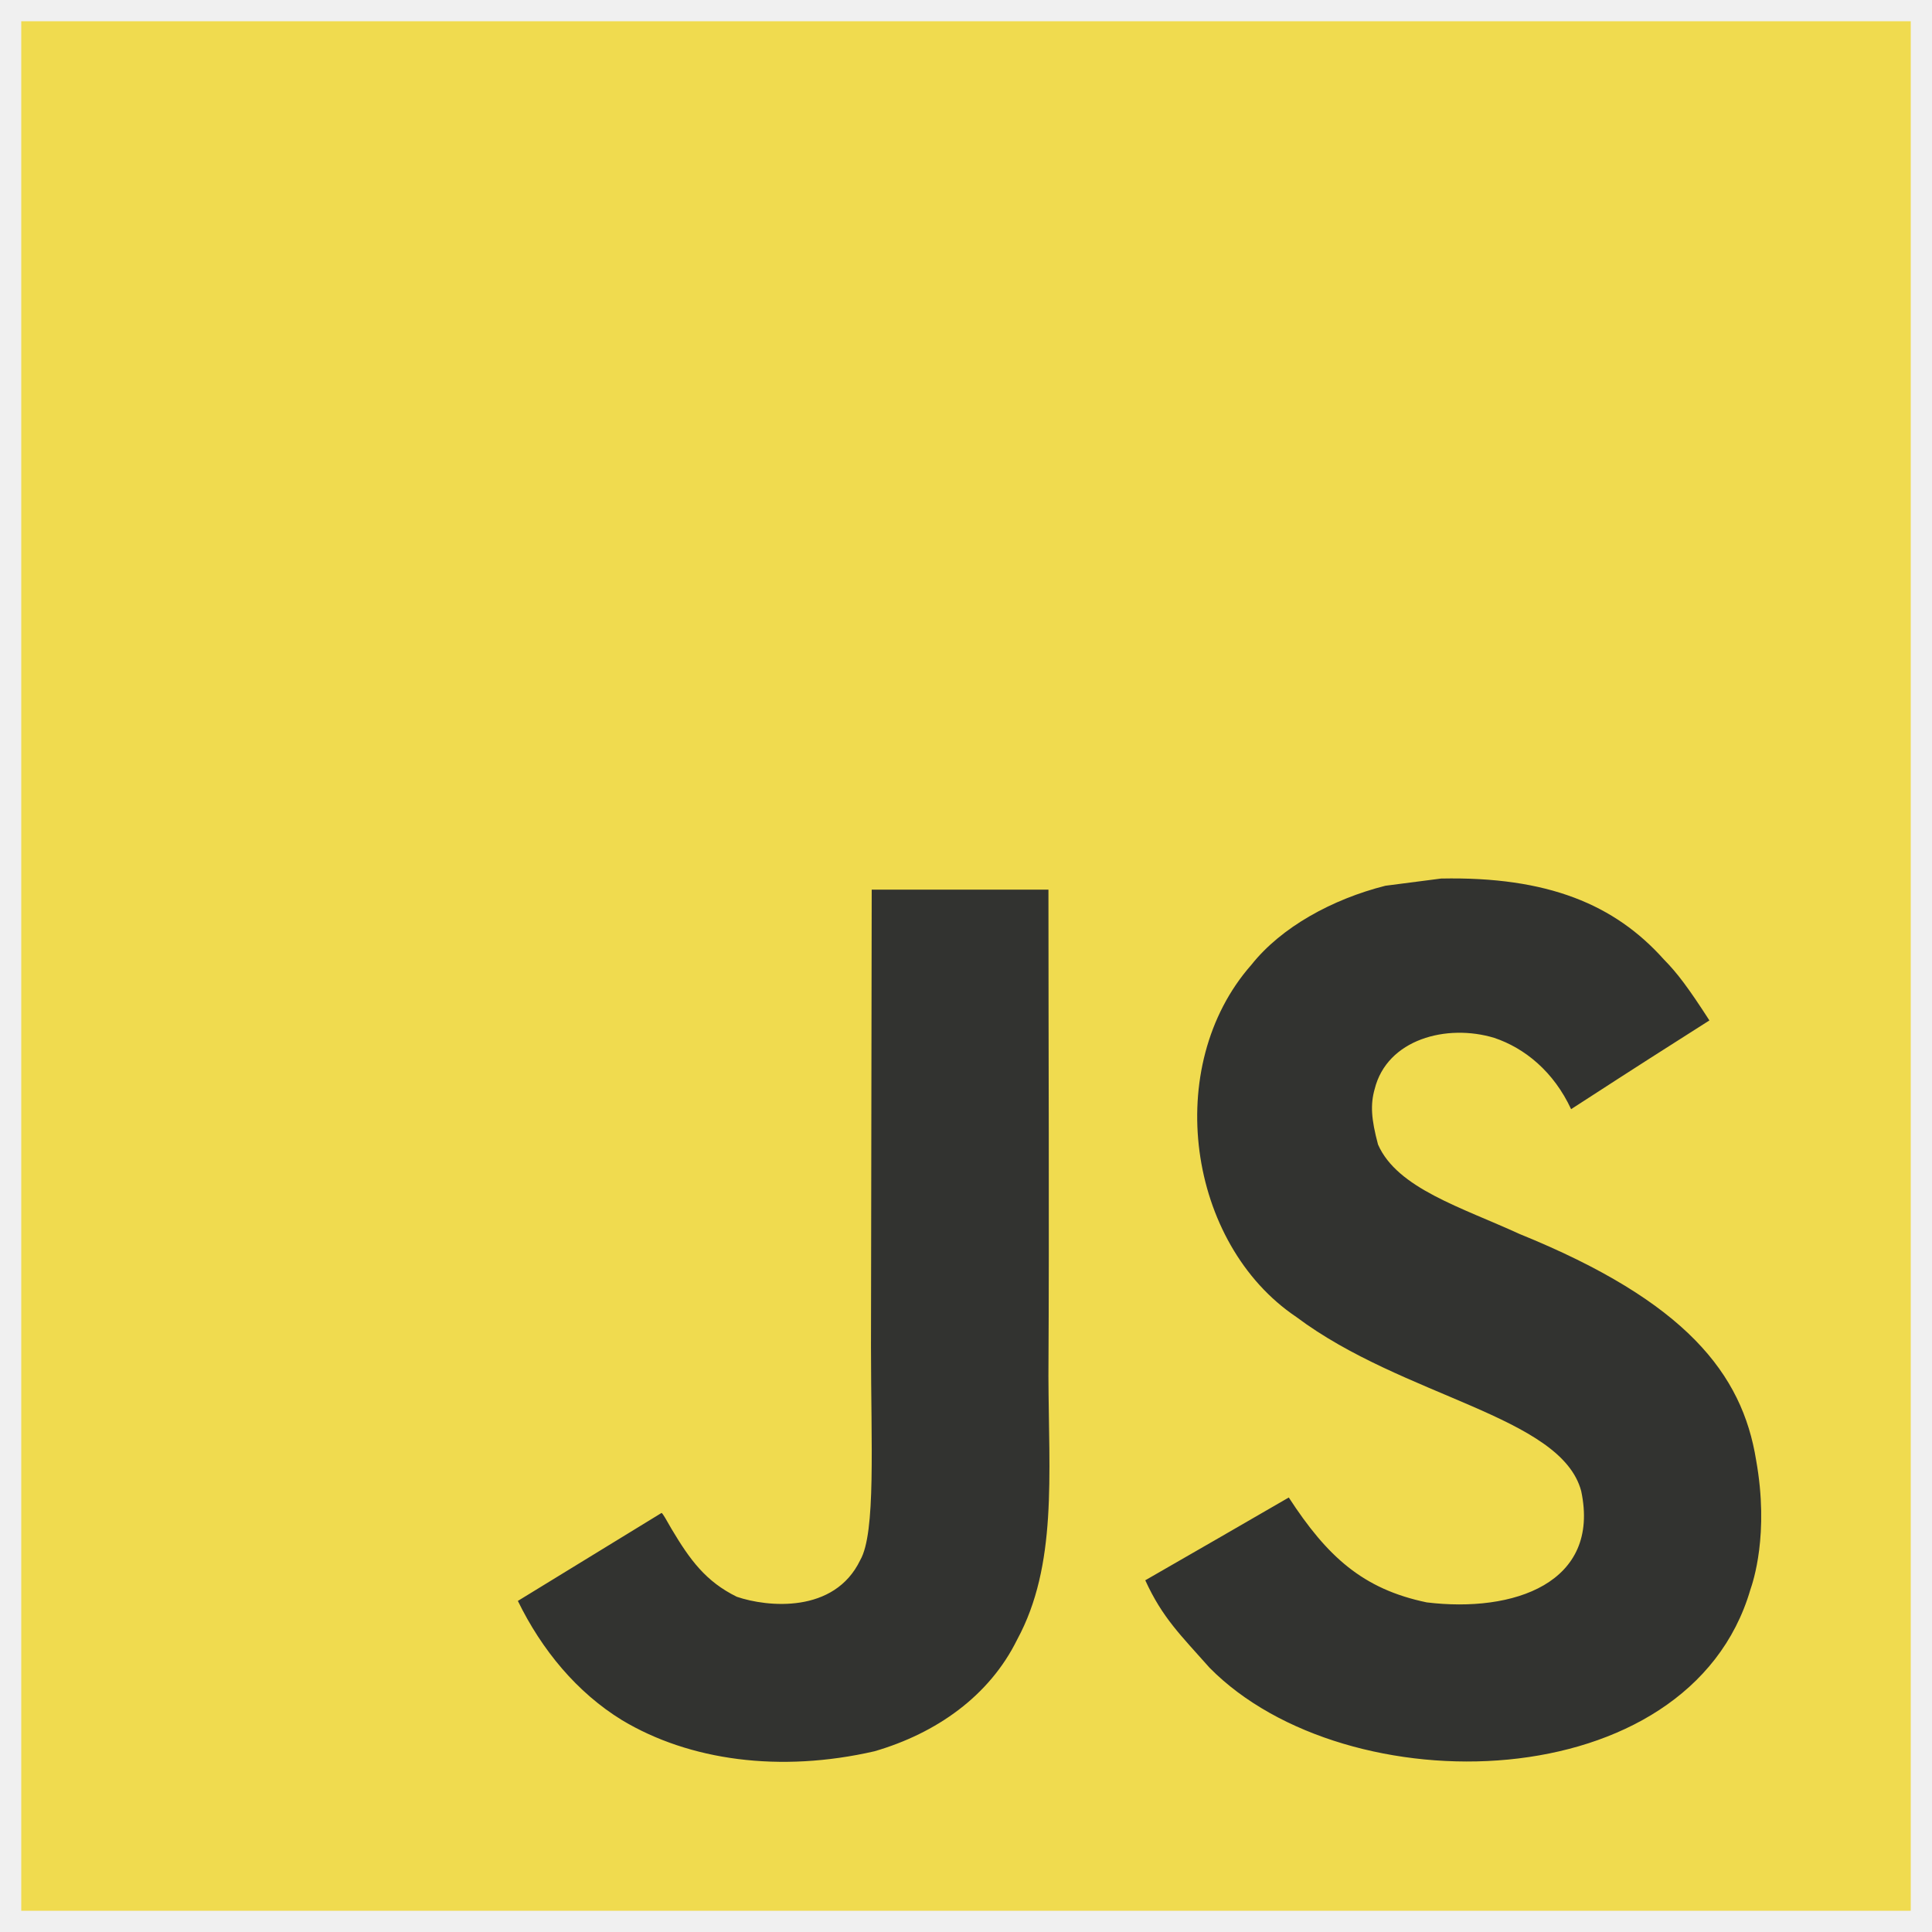
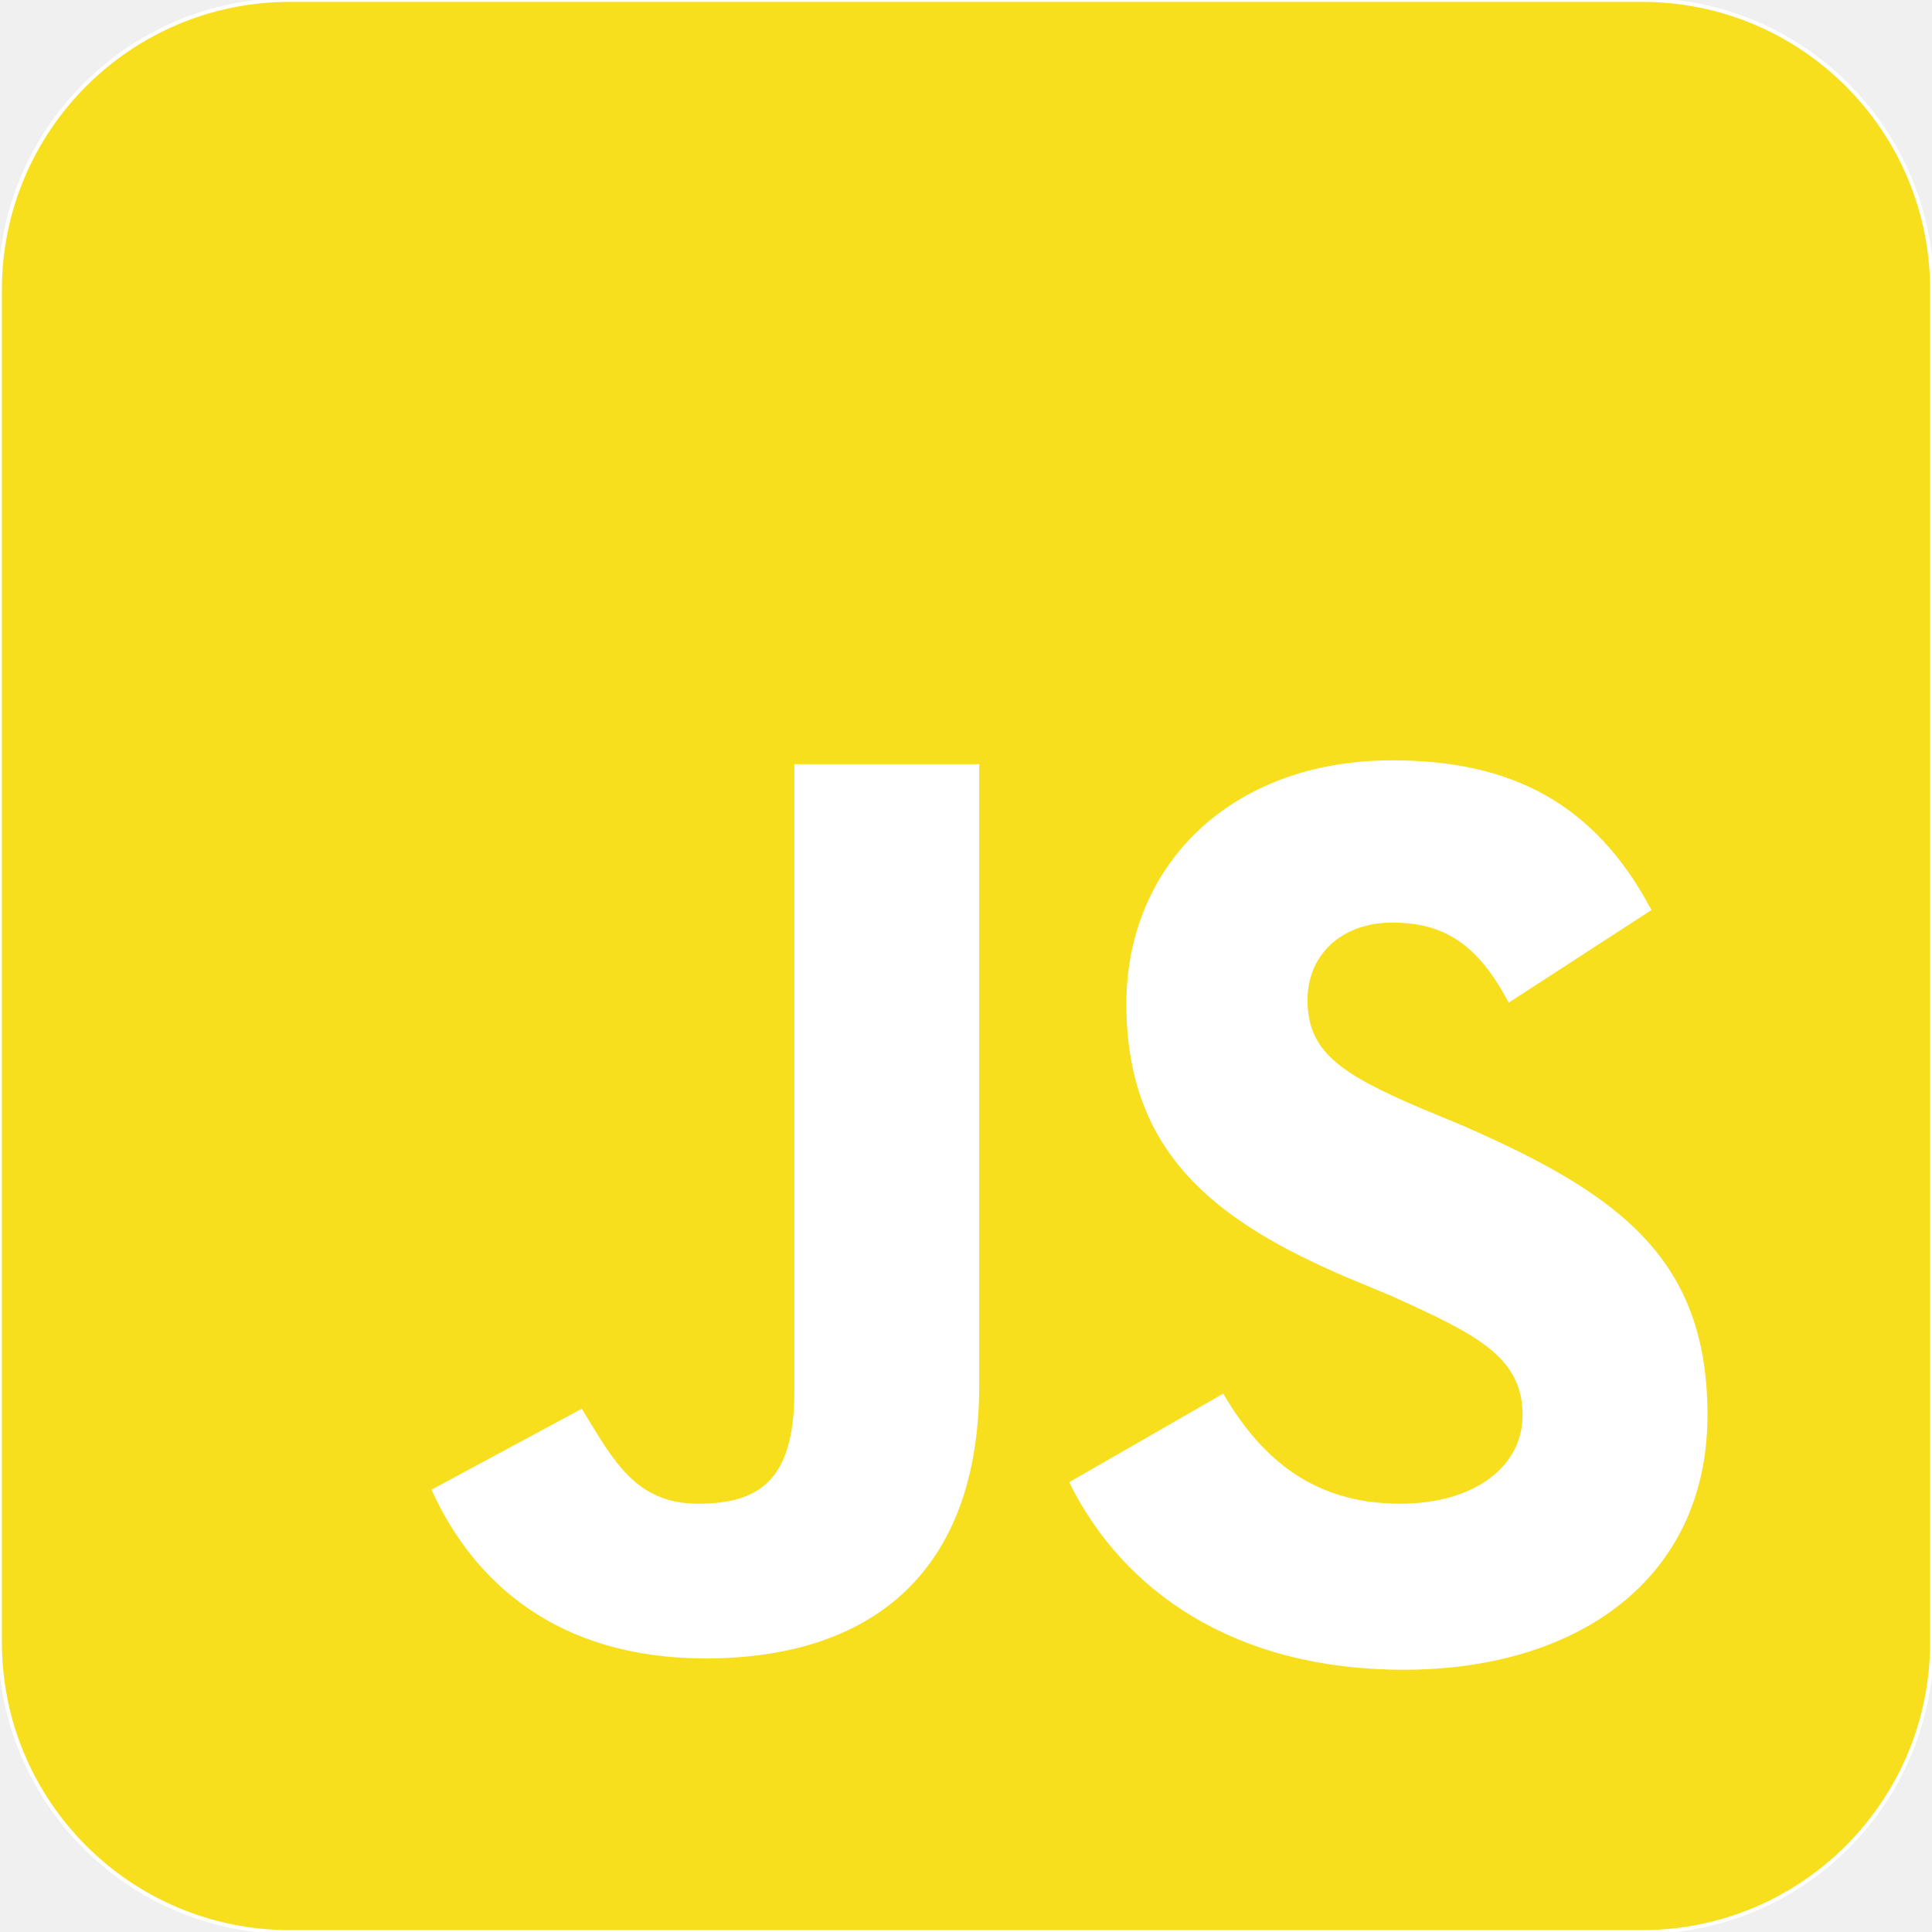
- <svg xmlns="http://www.w3.org/2000/svg" viewBox="0 0 128 128">
-   <path fill="#F0DB4F" d="M1.408 1.408h125.184v125.185h-125.184z" />
-   <path fill="#323330" d="M116.347 96.736c-.917-5.711-4.641-10.508-15.672-14.981-3.832-1.761-8.104-3.022-9.377-5.926-.452-1.69-.512-2.642-.226-3.665.821-3.32 4.784-4.355 7.925-3.403 2.023.678 3.938 2.237 5.093 4.724 5.402-3.498 5.391-3.475 9.163-5.879-1.381-2.141-2.118-3.129-3.022-4.045-3.249-3.629-7.676-5.498-14.756-5.355l-3.688.477c-3.534.893-6.902 2.748-8.877 5.235-5.926 6.724-4.236 18.492 2.975 23.335 7.104 5.332 17.54 6.545 18.873 11.531 1.297 6.104-4.486 8.08-10.234 7.378-4.236-.881-6.592-3.034-9.139-6.949-4.688 2.713-4.688 2.713-9.508 5.485 1.143 2.499 2.344 3.63 4.26 5.795 9.068 9.198 31.76 8.746 35.83-5.176.165-.478 1.261-3.666.38-8.581zm-46.885-37.793h-11.709l-.048 30.272c0 6.438.333 12.34-.714 14.149-1.713 3.558-6.152 3.117-8.175 2.427-2.059-1.012-3.106-2.451-4.319-4.485-.333-.584-.583-1.036-.667-1.071l-9.52 5.83c1.583 3.249 3.915 6.069 6.902 7.901 4.462 2.678 10.459 3.499 16.731 2.059 4.082-1.189 7.604-3.652 9.448-7.401 2.666-4.915 2.094-10.864 2.07-17.444.06-10.735.001-21.468.001-32.237z" />
+ <svg xmlns="http://www.w3.org/2000/svg" aria-label="JavaScript" role="img" viewBox="0 0 512 512" width="800px" height="800px" fill="#ffffff" stroke="#ffffff">
+   <g id="SVGRepo_bgCarrier" stroke-width="0" />
+   <g id="SVGRepo_tracerCarrier" stroke-linecap="round" stroke-linejoin="round" />
+   <g id="SVGRepo_iconCarrier">
+     <rect width="512" height="512" rx="15%" fill="#f7df1e" />
+     <path d="M324 370c10 17 24 29 47 29c20 0 33-10 33 -24c0-16 -13 -22 -35 -32l-12-5c-35-15 -58 -33 -58 -72c0-36 27 -64 70 -64c31 0 53 11 68 39l-37 24c-8-15 -17 -21 -31 -21c-14 0-23 9 -23 21c0 14 9 20 30 29l12 5c41 18 64 35 64 76c0 43-34 67 -80 67c-45 0-74 -21 -88 -49zm-170 4c8 13 14 25 31 25c16 0 26-6 26 -30V203h48v164c0 50-29 72 -72 72c-39 0-61 -20 -72 -44z" />
+   </g>
</svg>
